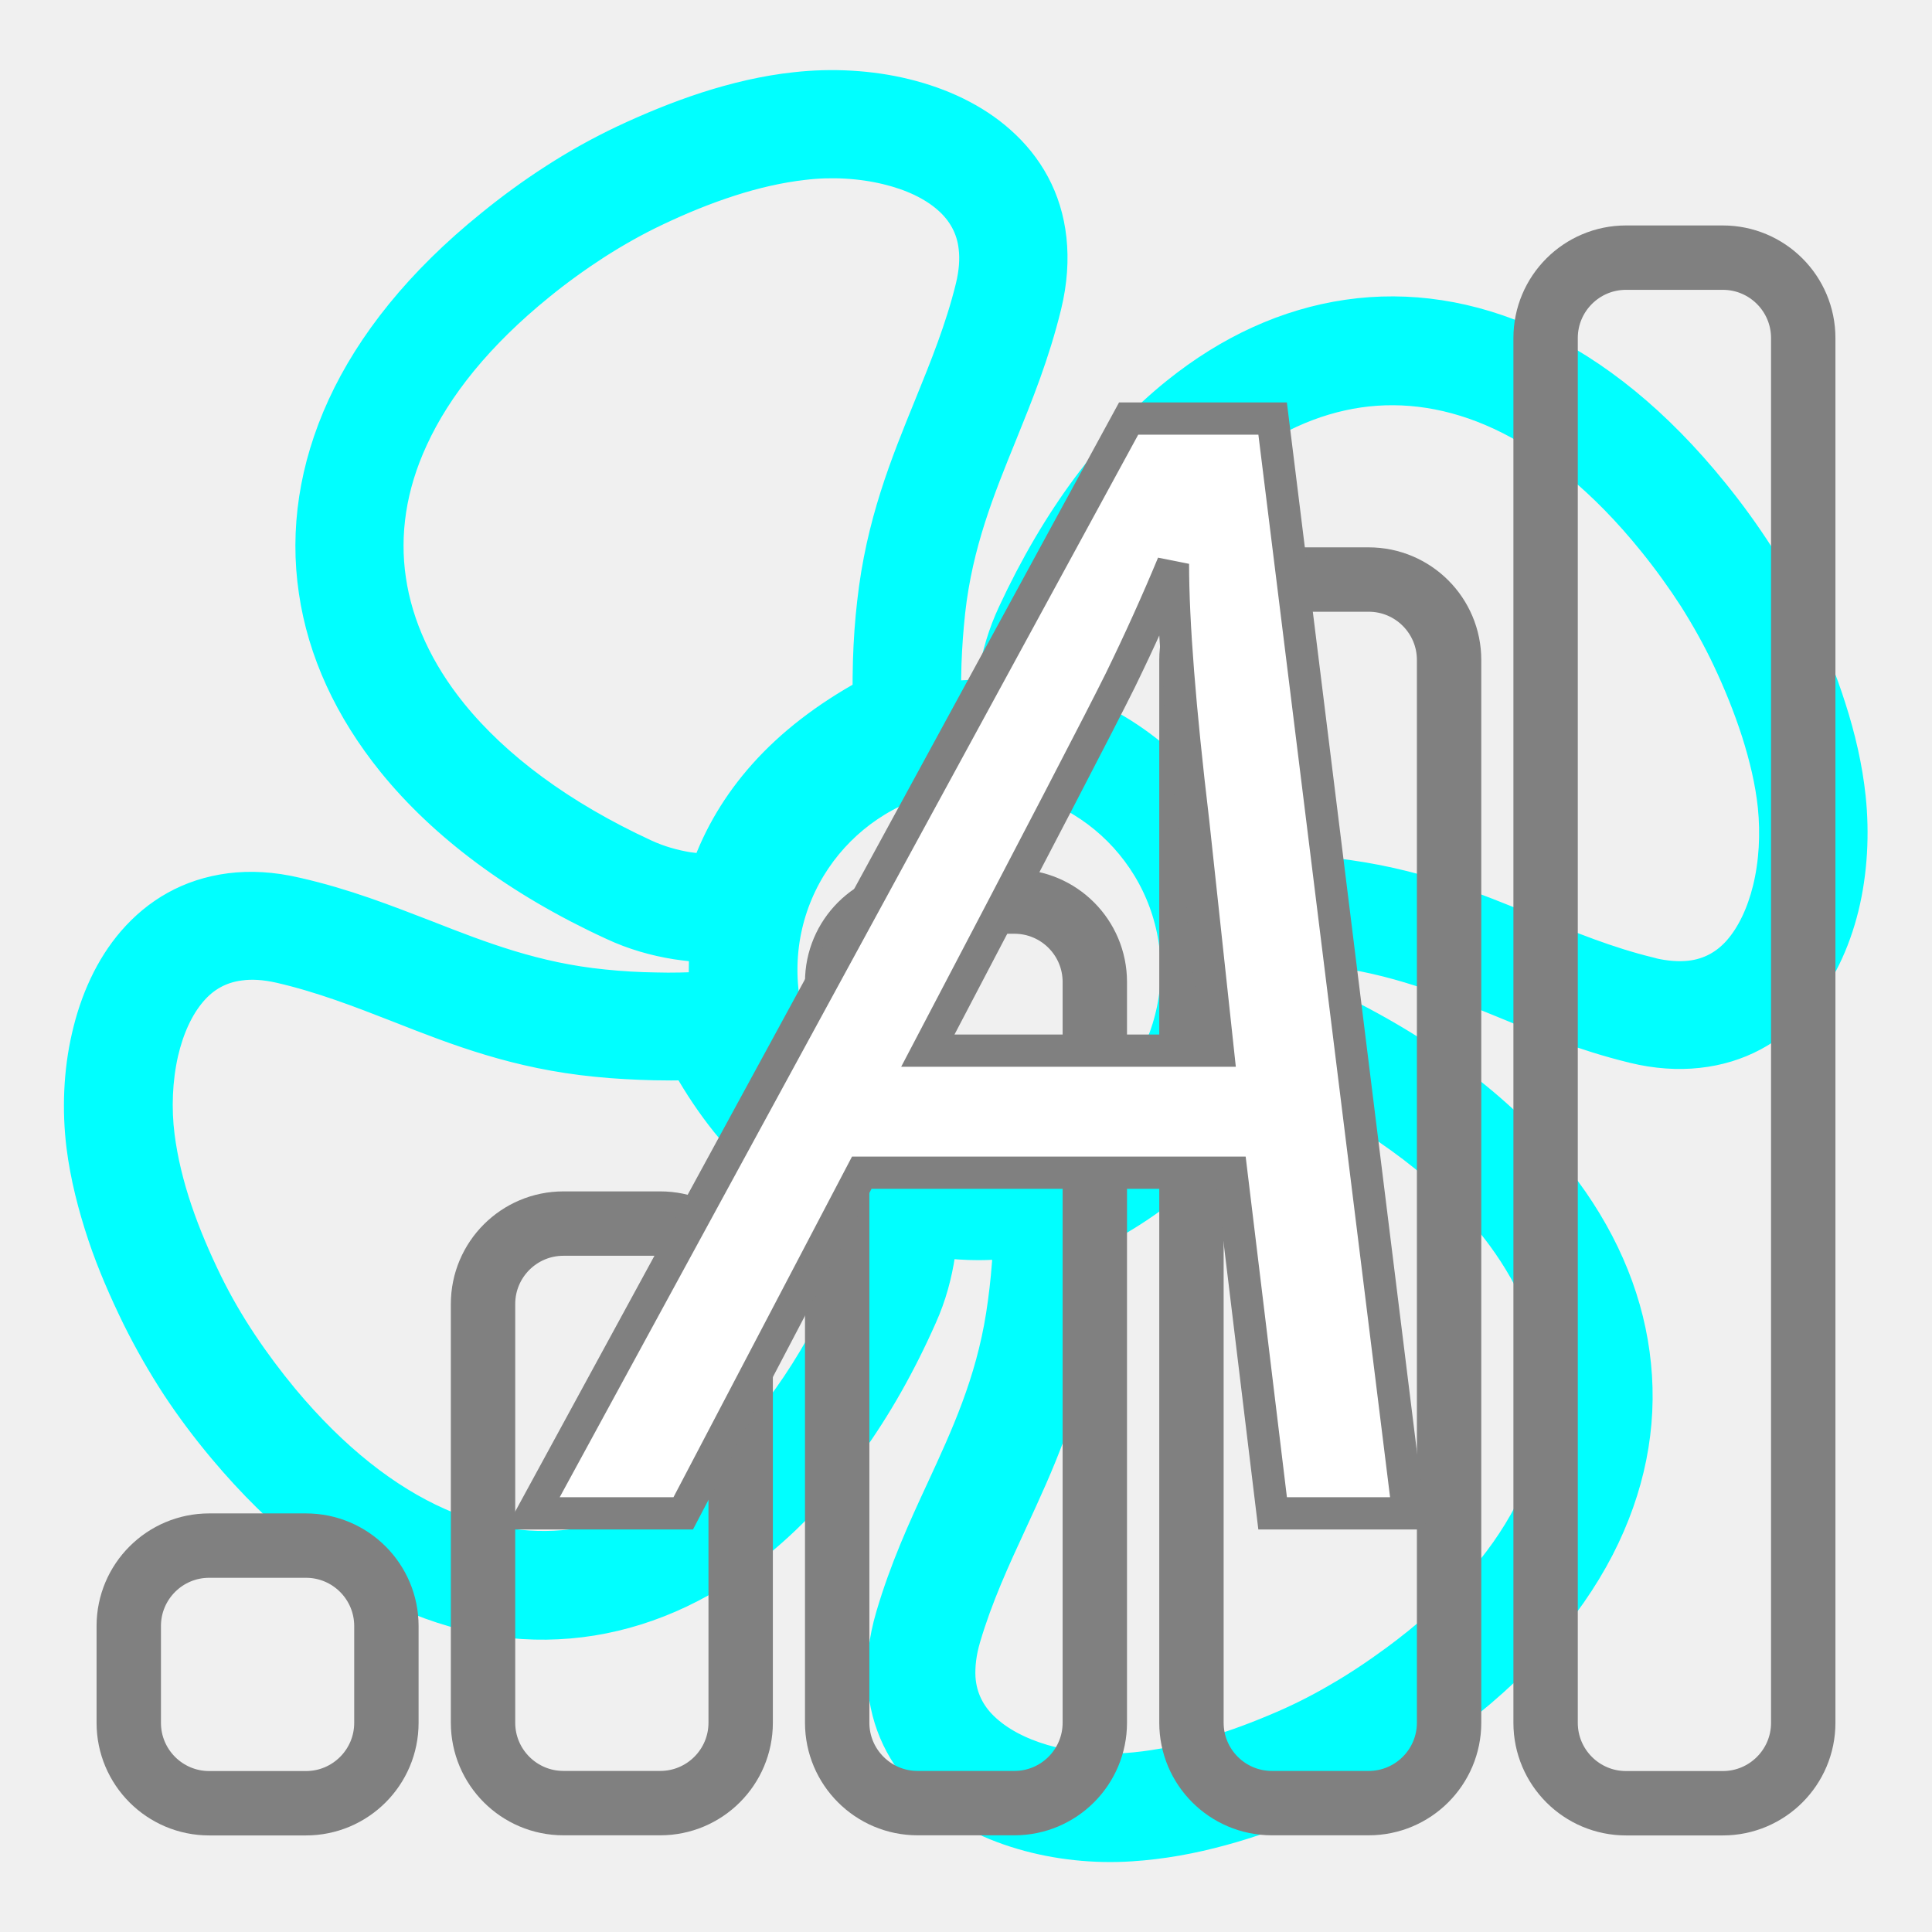
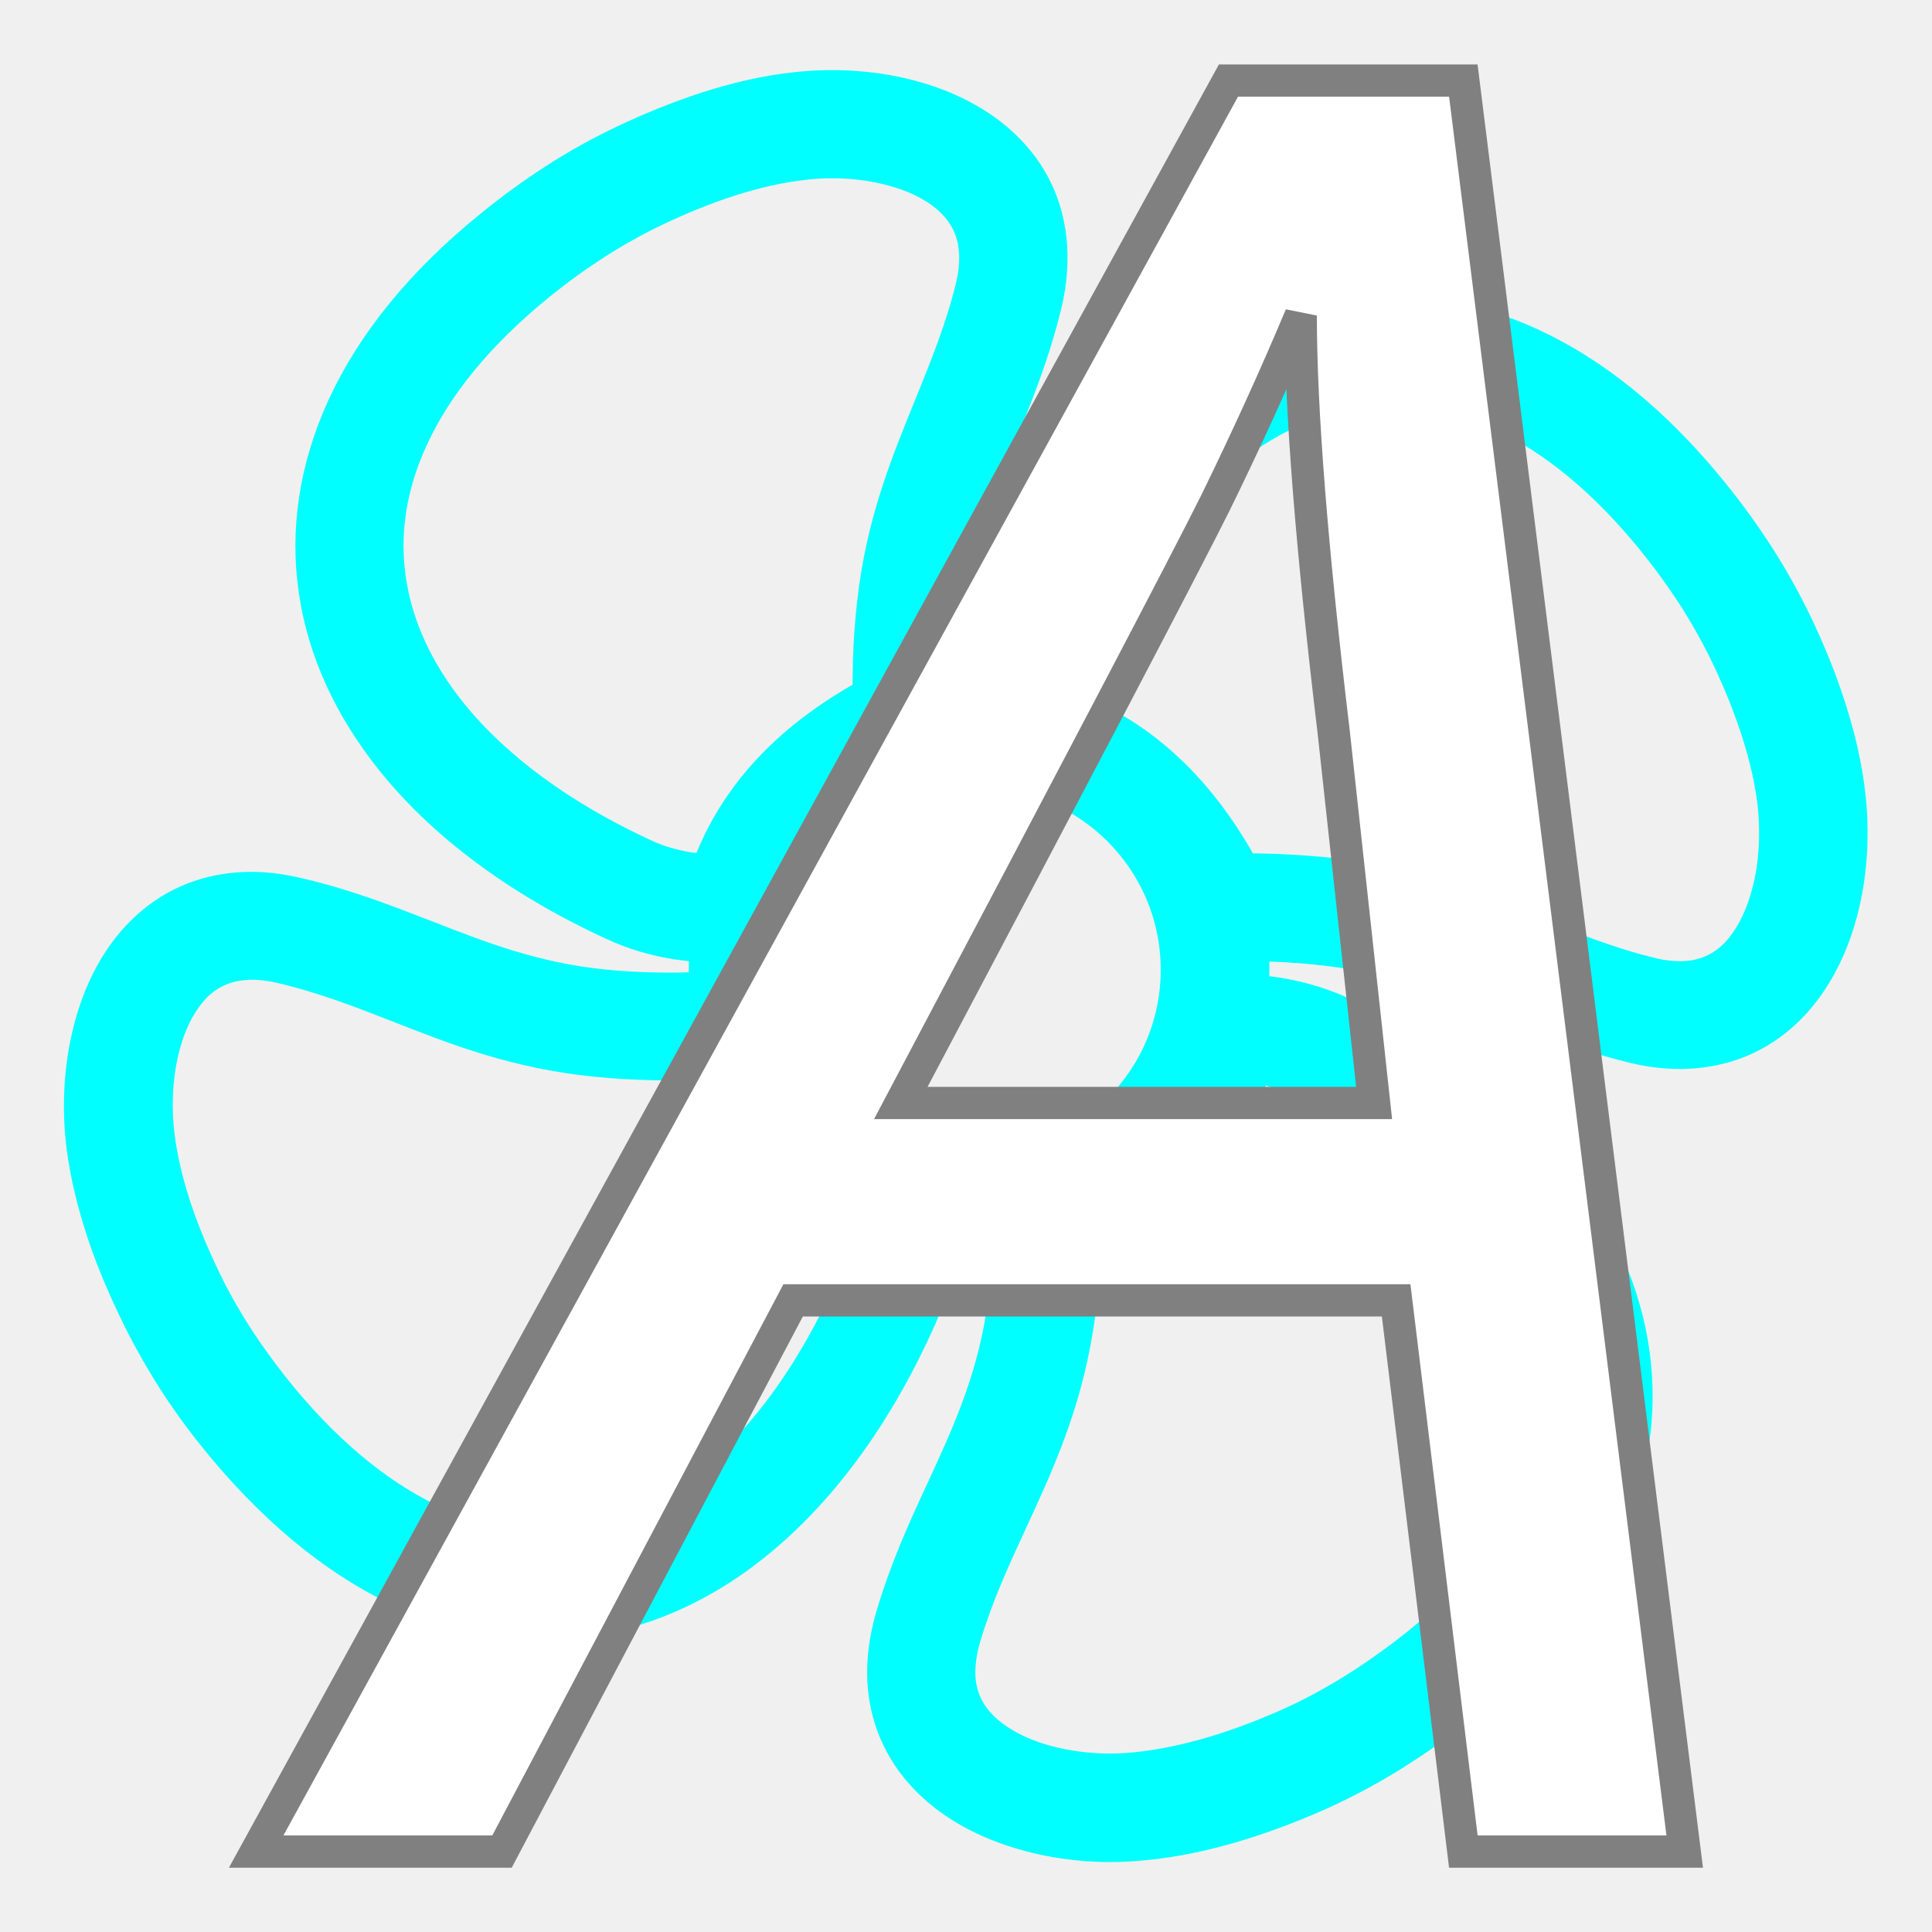
<svg xmlns="http://www.w3.org/2000/svg" width="60" height="60" viewBox="0 0 15.875 15.875" version="1.1" id="svg1">
  <defs id="defs1" />
  <g id="layer1" transform="translate(0,-281.125)">
    <path style="fill:#00ffff;fill-opacity:1;stroke:#00ffff;stroke-width:0.265;stroke-dasharray:none;stroke-opacity:1" id="path1032" d="m 8.771,286.936 c 0.284,0.103 0.545,0.259 0.781,0.471 0.253,0.226 0.474,0.512 0.665,0.862 0.09,0 0.182,0.002 0.272,0.005 0.164,0.007 0.322,0.018 0.476,0.035 0.645,0.074 1.132,0.272 1.618,0.473 0.31,0.126 0.62,0.254 0.972,0.34 0.003,0.002 0.007,0.002 0.012,0.004 0.118,0.028 0.225,0.035 0.318,0.025 0.167,-0.018 0.3,-0.095 0.402,-0.21 0.115,-0.13 0.197,-0.309 0.246,-0.507 0.054,-0.218 0.066,-0.458 0.043,-0.684 -0.021,-0.203 -0.071,-0.409 -0.135,-0.611 -0.067,-0.208 -0.149,-0.41 -0.24,-0.602 -0.082,-0.174 -0.176,-0.341 -0.277,-0.501 -0.102,-0.158 -0.213,-0.312 -0.336,-0.464 -0.405,-0.502 -0.832,-0.847 -1.26,-1.045 -0.391,-0.181 -0.785,-0.24 -1.164,-0.185 -0.382,0.056 -0.755,0.226 -1.101,0.505 -0.445,0.358 -0.844,0.891 -1.164,1.584 -0.054,0.117 -0.089,0.236 -0.108,0.356 -0.01,0.051 -0.017,0.102 -0.02,0.153 z m -2.961,1.341 c 0.102,-0.286 0.258,-0.547 0.468,-0.783 0.223,-0.251 0.51,-0.473 0.86,-0.665 0,-0.092 0,-0.182 0.003,-0.274 0.005,-0.162 0.016,-0.322 0.034,-0.476 0.072,-0.65 0.271,-1.136 0.468,-1.62 0.128,-0.315 0.256,-0.63 0.34,-0.972 0.03,-0.123 0.038,-0.233 0.026,-0.33 -0.018,-0.166 -0.097,-0.3 -0.212,-0.402 -0.131,-0.117 -0.309,-0.197 -0.507,-0.245 -0.218,-0.053 -0.458,-0.066 -0.684,-0.039 -0.205,0.023 -0.41,0.071 -0.611,0.136 -0.205,0.066 -0.407,0.149 -0.601,0.241 -0.174,0.082 -0.34,0.176 -0.501,0.279 -0.162,0.105 -0.317,0.217 -0.463,0.336 -0.502,0.407 -0.847,0.835 -1.044,1.265 -0.181,0.391 -0.238,0.785 -0.182,1.162 0.056,0.382 0.228,0.755 0.507,1.1 0.359,0.443 0.894,0.842 1.587,1.162 0.117,0.054 0.236,0.087 0.356,0.107 0.053,0.007 0.103,0.012 0.154,0.017 z m -0.008,0.625 c -0.082,-0.005 -0.164,-0.014 -0.246,-0.026 -0.174,-0.028 -0.348,-0.077 -0.517,-0.156 -0.781,-0.359 -1.392,-0.819 -1.81,-1.336 -0.351,-0.435 -0.57,-0.909 -0.642,-1.403 -0.074,-0.497 0.002,-1.011 0.233,-1.515 0.236,-0.514 0.638,-1.019 1.218,-1.487 0.167,-0.136 0.341,-0.263 0.52,-0.378 0.181,-0.117 0.371,-0.223 0.571,-0.318 0.213,-0.1 0.44,-0.194 0.676,-0.271 0.24,-0.077 0.487,-0.136 0.734,-0.162 0.295,-0.033 0.609,-0.017 0.899,0.054 0.294,0.072 0.566,0.199 0.776,0.386 0.226,0.2 0.381,0.466 0.417,0.801 0.018,0.166 0.007,0.348 -0.041,0.545 -0.097,0.396 -0.231,0.727 -0.366,1.06 -0.181,0.445 -0.363,0.893 -0.425,1.452 -0.016,0.148 -0.026,0.289 -0.031,0.427 -0.003,0.095 -0.005,0.19 -0.003,0.286 0.092,-0.012 0.187,-0.018 0.282,-0.018 0.034,0 0.069,0.002 0.103,0.002 0.005,-0.054 0.011,-0.11 0.021,-0.164 0.028,-0.172 0.079,-0.346 0.158,-0.515 0.363,-0.781 0.822,-1.392 1.341,-1.809 0.435,-0.35 0.909,-0.566 1.405,-0.638 0.497,-0.072 1.009,0.004 1.513,0.236 0.514,0.238 1.018,0.642 1.487,1.223 0.133,0.164 0.258,0.336 0.376,0.52 0.117,0.182 0.223,0.373 0.317,0.571 0.102,0.215 0.195,0.441 0.269,0.675 0.077,0.24 0.135,0.487 0.161,0.735 0.031,0.295 0.015,0.609 -0.056,0.899 -0.072,0.292 -0.199,0.563 -0.387,0.775 -0.202,0.226 -0.468,0.379 -0.803,0.415 -0.162,0.018 -0.34,0.007 -0.53,-0.039 -0.005,-0.002 -0.01,-0.002 -0.015,-0.004 -0.386,-0.095 -0.722,-0.231 -1.057,-0.369 -0.443,-0.181 -0.888,-0.363 -1.454,-0.428 -0.148,-0.017 -0.289,-0.028 -0.427,-0.033 -0.059,-0.002 -0.12,-0.004 -0.179,-0.004 0.007,0.068 0.008,0.135 0.008,0.202 0,0.057 -0.002,0.115 -0.007,0.172 0.103,0.009 0.208,0.021 0.312,0.044 0.171,0.036 0.341,0.093 0.509,0.181 0.765,0.396 1.354,0.883 1.748,1.42 0.33,0.448 0.525,0.934 0.574,1.431 0.051,0.501 -0.048,1.009 -0.302,1.502 -0.261,0.504 -0.686,0.99 -1.287,1.431 -0.172,0.126 -0.35,0.245 -0.535,0.353 -0.187,0.108 -0.382,0.207 -0.586,0.292 -0.22,0.092 -0.451,0.176 -0.688,0.24 -0.241,0.066 -0.489,0.112 -0.742,0.128 -0.295,0.02 -0.609,-0.012 -0.896,-0.097 -0.29,-0.085 -0.555,-0.223 -0.757,-0.42 -0.217,-0.211 -0.359,-0.484 -0.381,-0.82 -0.01,-0.166 0.01,-0.348 0.067,-0.542 0.115,-0.391 0.264,-0.716 0.415,-1.042 0.202,-0.437 0.404,-0.875 0.492,-1.433 0.021,-0.135 0.038,-0.277 0.049,-0.425 0.005,-0.061 0.008,-0.118 0.011,-0.176 -0.084,0.01 -0.167,0.015 -0.254,0.015 -0.105,0 -0.208,-0.007 -0.31,-0.021 -0.003,0.033 -0.008,0.066 -0.013,0.097 -0.026,0.174 -0.072,0.348 -0.149,0.519 -0.348,0.786 -0.799,1.403 -1.311,1.83 -0.428,0.358 -0.901,0.581 -1.393,0.661 -0.497,0.08 -1.011,0.014 -1.517,-0.21 -0.517,-0.23 -1.027,-0.625 -1.507,-1.198 -0.14,-0.167 -0.268,-0.338 -0.384,-0.514 -0.115,-0.177 -0.223,-0.364 -0.323,-0.566 -0.105,-0.215 -0.204,-0.441 -0.281,-0.671 -0.08,-0.24 -0.143,-0.486 -0.174,-0.732 -0.036,-0.294 -0.025,-0.607 0.043,-0.899 0.067,-0.294 0.19,-0.568 0.374,-0.781 0.199,-0.23 0.461,-0.387 0.796,-0.43 0.164,-0.021 0.346,-0.012 0.545,0.035 0.396,0.09 0.73,0.222 1.065,0.351 0.448,0.176 0.898,0.35 1.459,0.405 0.144,0.015 0.287,0.023 0.428,0.025 0.133,0.004 0.269,0 0.409,-0.007 -0.003,-0.048 -0.005,-0.097 -0.005,-0.144 0,-0.064 0.002,-0.128 0.007,-0.192 z m 3.392,-0.957 c -0.294,-0.294 -0.701,-0.476 -1.149,-0.476 -0.448,0 -0.855,0.182 -1.149,0.476 -0.294,0.294 -0.476,0.701 -0.476,1.149 0,0.448 0.182,0.855 0.476,1.149 0.294,0.294 0.701,0.476 1.149,0.476 0.448,0 0.855,-0.182 1.149,-0.476 0.294,-0.294 0.476,-0.701 0.476,-1.149 0,-0.448 -0.182,-0.855 -0.476,-1.149 z m -2.075,3.232 c -0.286,-0.099 -0.55,-0.249 -0.789,-0.458 -0.256,-0.222 -0.483,-0.504 -0.679,-0.85 -0.09,0.002 -0.181,0.002 -0.274,0 -0.159,-0.004 -0.318,-0.012 -0.474,-0.028 -0.652,-0.064 -1.141,-0.254 -1.626,-0.445 -0.315,-0.123 -0.632,-0.246 -0.975,-0.325 -0.123,-0.028 -0.233,-0.035 -0.332,-0.021 -0.167,0.021 -0.299,0.1 -0.399,0.217 -0.113,0.131 -0.192,0.31 -0.238,0.509 -0.049,0.218 -0.059,0.458 -0.03,0.686 0.026,0.203 0.077,0.409 0.144,0.607 0.071,0.21 0.158,0.41 0.249,0.597 0.084,0.171 0.179,0.335 0.286,0.496 0.108,0.162 0.223,0.315 0.343,0.46 0.412,0.494 0.845,0.832 1.279,1.024 0.396,0.176 0.789,0.228 1.167,0.167 0.381,-0.062 0.752,-0.24 1.093,-0.524 0.437,-0.364 0.827,-0.904 1.137,-1.603 0.053,-0.117 0.084,-0.238 0.102,-0.358 0.008,-0.048 0.013,-0.1 0.016,-0.151 z m 3.202,-1.278 c -0.115,0.281 -0.282,0.533 -0.506,0.76 -0.236,0.241 -0.532,0.45 -0.89,0.625 -0.003,0.095 -0.008,0.185 -0.016,0.272 -0.012,0.153 -0.031,0.31 -0.057,0.474 -0.103,0.647 -0.323,1.123 -0.542,1.597 -0.143,0.309 -0.284,0.615 -0.384,0.954 -0.036,0.122 -0.048,0.231 -0.043,0.33 0.011,0.167 0.082,0.304 0.192,0.41 0.125,0.122 0.3,0.212 0.494,0.269 0.215,0.062 0.455,0.087 0.683,0.072 0.202,-0.014 0.41,-0.053 0.615,-0.108 0.212,-0.057 0.417,-0.131 0.611,-0.213 0.179,-0.074 0.35,-0.159 0.512,-0.254 0.166,-0.095 0.325,-0.202 0.479,-0.315 0.52,-0.382 0.883,-0.794 1.101,-1.213 0.199,-0.382 0.274,-0.773 0.236,-1.154 -0.038,-0.384 -0.194,-0.763 -0.458,-1.123 -0.338,-0.46 -0.853,-0.881 -1.531,-1.233 -0.113,-0.059 -0.231,-0.099 -0.351,-0.123 -0.044,-0.015 -0.095,-0.023 -0.146,-0.028 z" />
-     <rect style="fill:none;fill-opacity:1;stroke:#808080;stroke-width:0.529;stroke-linecap:round;stroke-linejoin:round;stroke-dasharray:none;stroke-opacity:1" id="rect1" width="2.117" height="2.117" x="1.058" y="293.825" rx="0.661" ry="0.661" />
-     <rect style="fill:none;fill-opacity:1;stroke:#808080;stroke-width:0.529;stroke-linecap:round;stroke-linejoin:round;stroke-dasharray:none;stroke-opacity:1" id="rect1-7" width="2.117" height="4.762" x="3.969" y="291.179" rx="0.661" ry="0.661" />
-     <rect style="fill:none;fill-opacity:1;stroke:#808080;stroke-width:0.529;stroke-linecap:round;stroke-linejoin:round;stroke-dasharray:none;stroke-opacity:1" id="rect1-7-1" width="2.117" height="7.408" x="6.879" y="288.533" rx="0.661" ry="0.661" />
-     <rect style="fill:none;fill-opacity:1;stroke:#808080;stroke-width:0.529;stroke-linecap:round;stroke-linejoin:round;stroke-dasharray:none;stroke-opacity:1" id="rect1-7-1-1" width="2.117" height="10.054" x="9.79" y="285.887" rx="0.661" ry="0.661" />
-     <rect style="fill:none;fill-opacity:1;stroke:#808080;stroke-width:0.529;stroke-linecap:round;stroke-linejoin:round;stroke-dasharray:none;stroke-opacity:1" id="rect1-7-1-1-7" width="2.117" height="12.7" x="12.7" y="283.242" rx="0.661" ry="0.661" />
-     <path d="M 10.118,290.761 H 7.081 L 5.614,293.56 H 4.376 l 4.898,-8.996 h 1.183 l 1.115,8.996 h -1.115 z m -0.111,-1.003 -0.203,-1.883 q -0.166,-1.397 -0.166,-2.117 -0.197,0.474 -0.431,0.954 -0.234,0.474 -1.583,3.046 z" id="text1-9" style="font-style:italic;font-size:12.61px;line-height:1.25;-inkscape-font-specification:'sans-serif, Italic';fill:#ffffff;stroke:#808080;stroke-width:0.265" aria-label="A" />
+     <path d="M 11.472,291.81 H 6.517 l -2.392,4.529 h -2.02 l 7.989,-14.552 h 1.93 l 1.819,14.552 h -1.819 z m -0.181,-1.622 -0.332,-3.046 q -0.271,-2.259 -0.271,-3.424 -0.322,0.766 -0.703,1.543 -0.382,0.766 -2.583,4.927 z" id="text1-9" style="font-style:italic;font-size:12.61px;line-height:1.25;-inkscape-font-specification:'sans-serif, Italic';fill:#ffffff;stroke:#808080;stroke-width:0.265;stroke-opacity:1" aria-label="A" />
  </g>
</svg>
